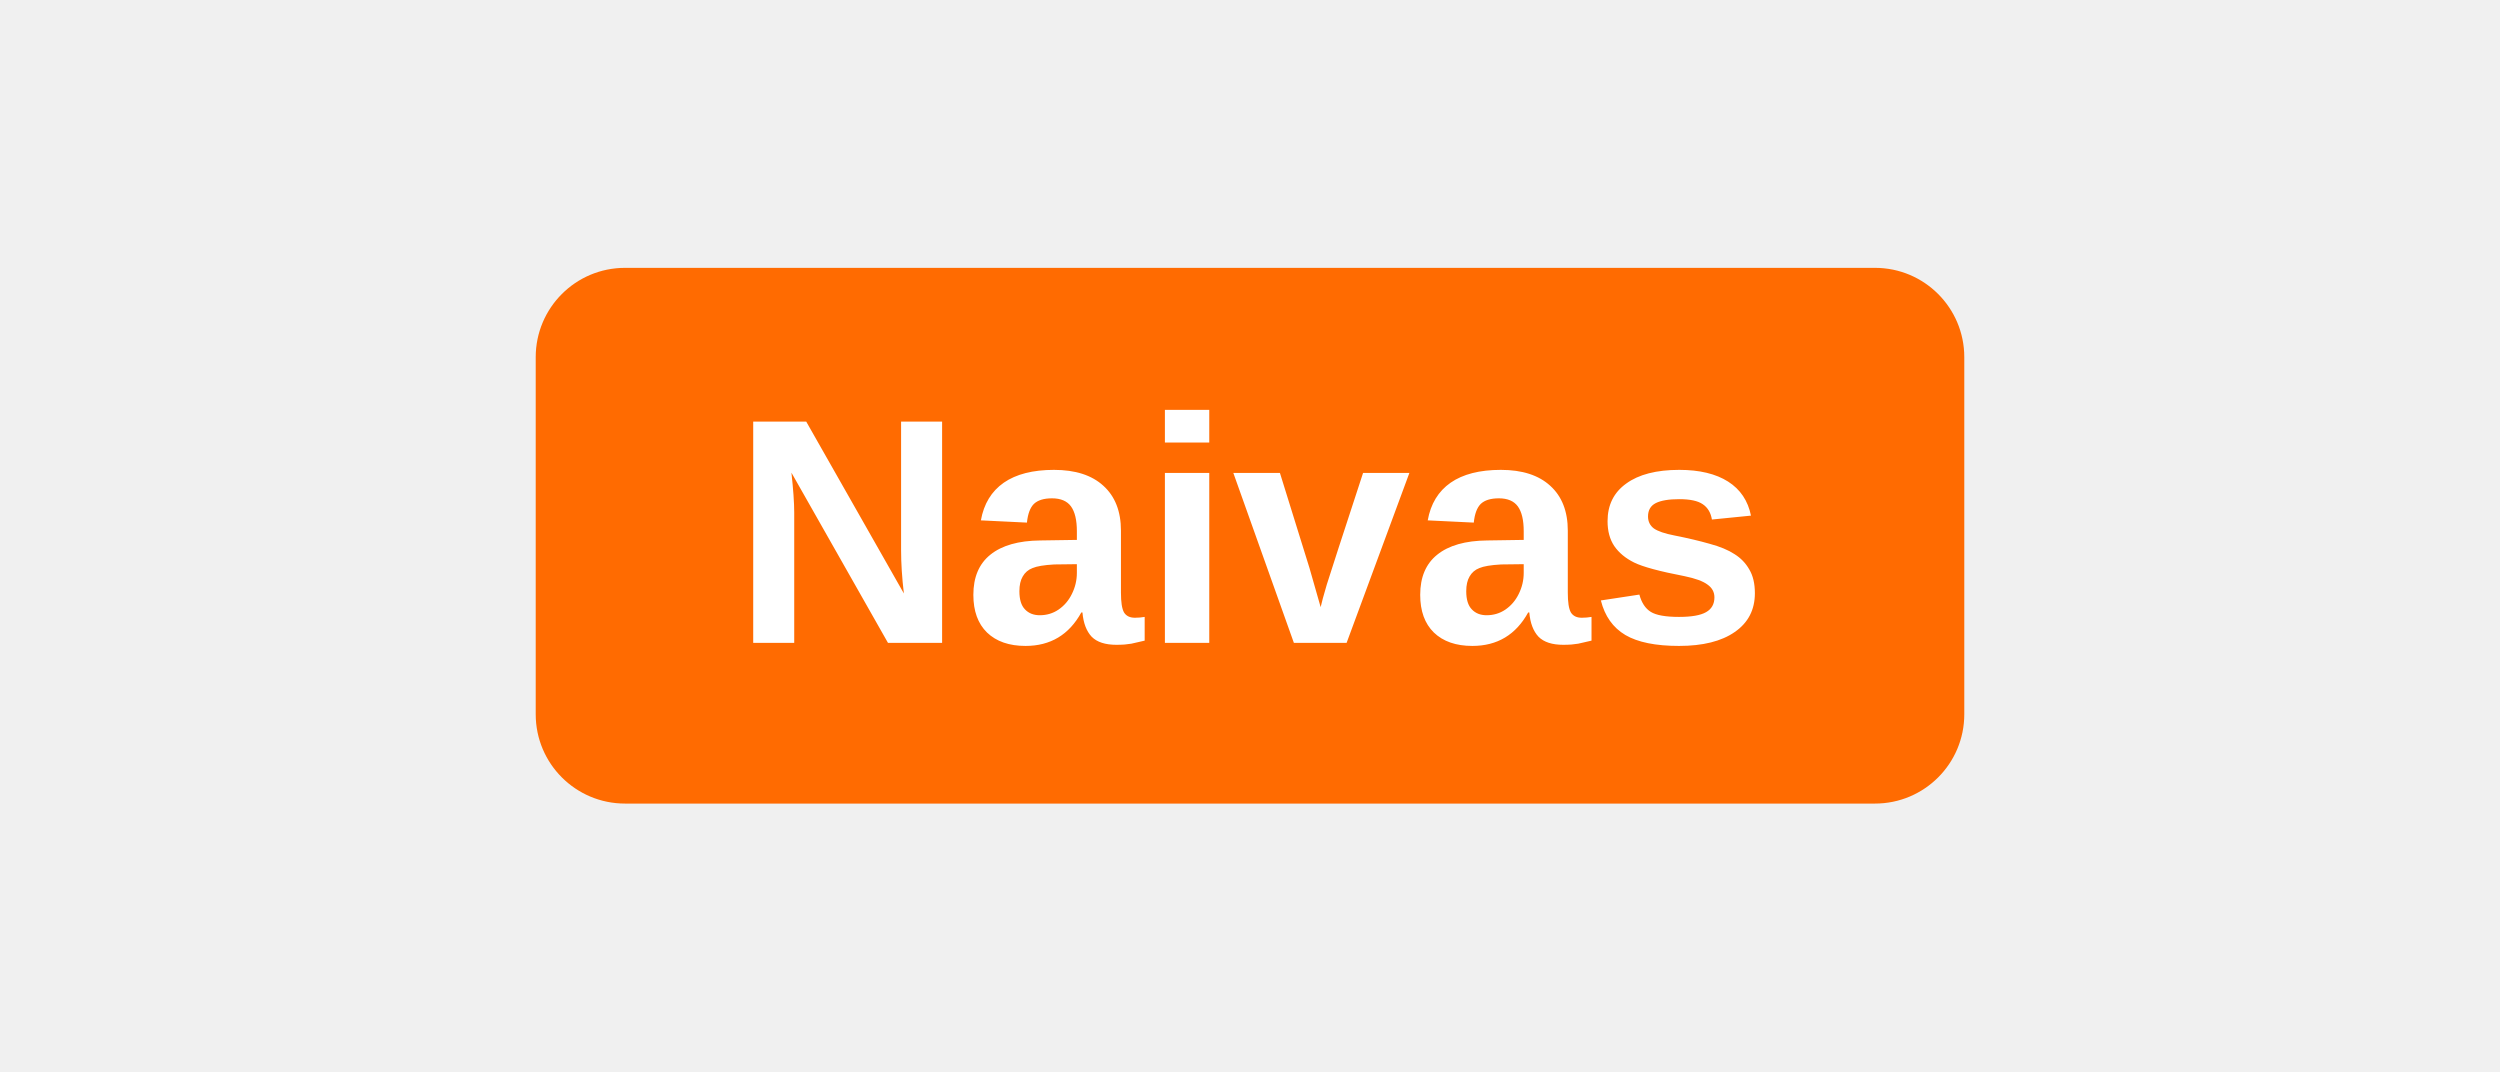
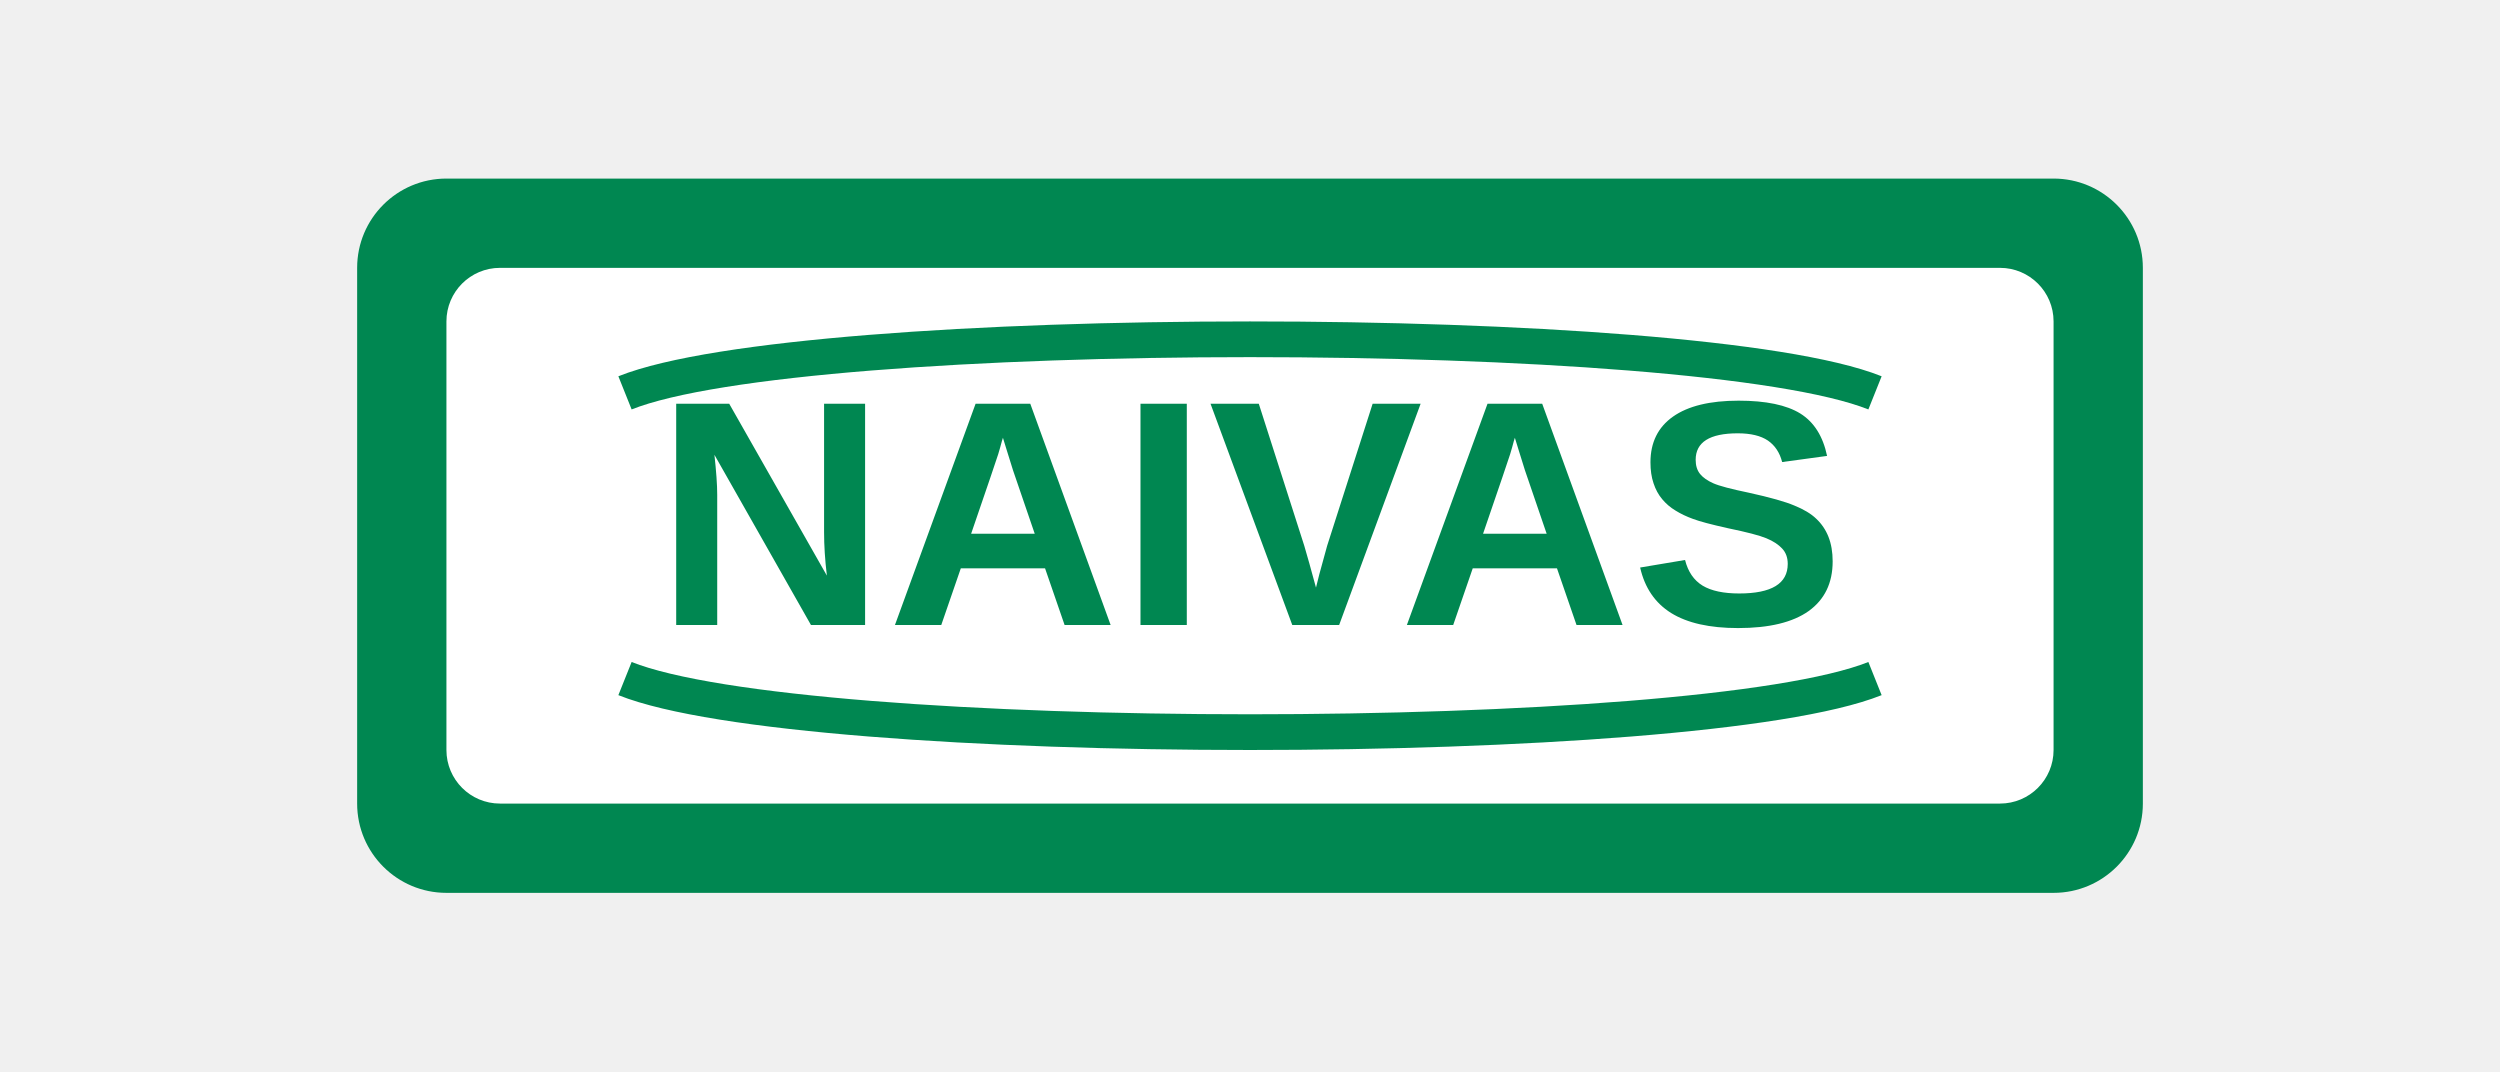
<svg xmlns="http://www.w3.org/2000/svg" width="140" height="60" viewBox="0 0 140 60" fill="none">
-   <rect x="30" y="15" width="80" height="30" rx="5" fill="#ff6b01" />
-   <text x="70" y="36" font-family="Arial, sans-serif" font-size="18" font-weight="bold" text-anchor="middle" fill="white">Naivas</text>
+   <rect x="20" y="10" width="100" height="40" rx="5" fill="#008751" />
+   <rect x="25" y="15" width="90" height="30" rx="3" fill="#ffffff" />
+   <text x="70" y="35" font-family="Arial, sans-serif" font-size="18" font-weight="bold" text-anchor="middle" fill="#008751">NAIVAS</text>
+   <path d="M35 22 C 45 18, 95 18, 105 22" stroke="#008751" stroke-width="2" />
+   <path d="M35 38 C 45 42, 95 42, 105 38" stroke="#008751" stroke-width="2" />
</svg>
